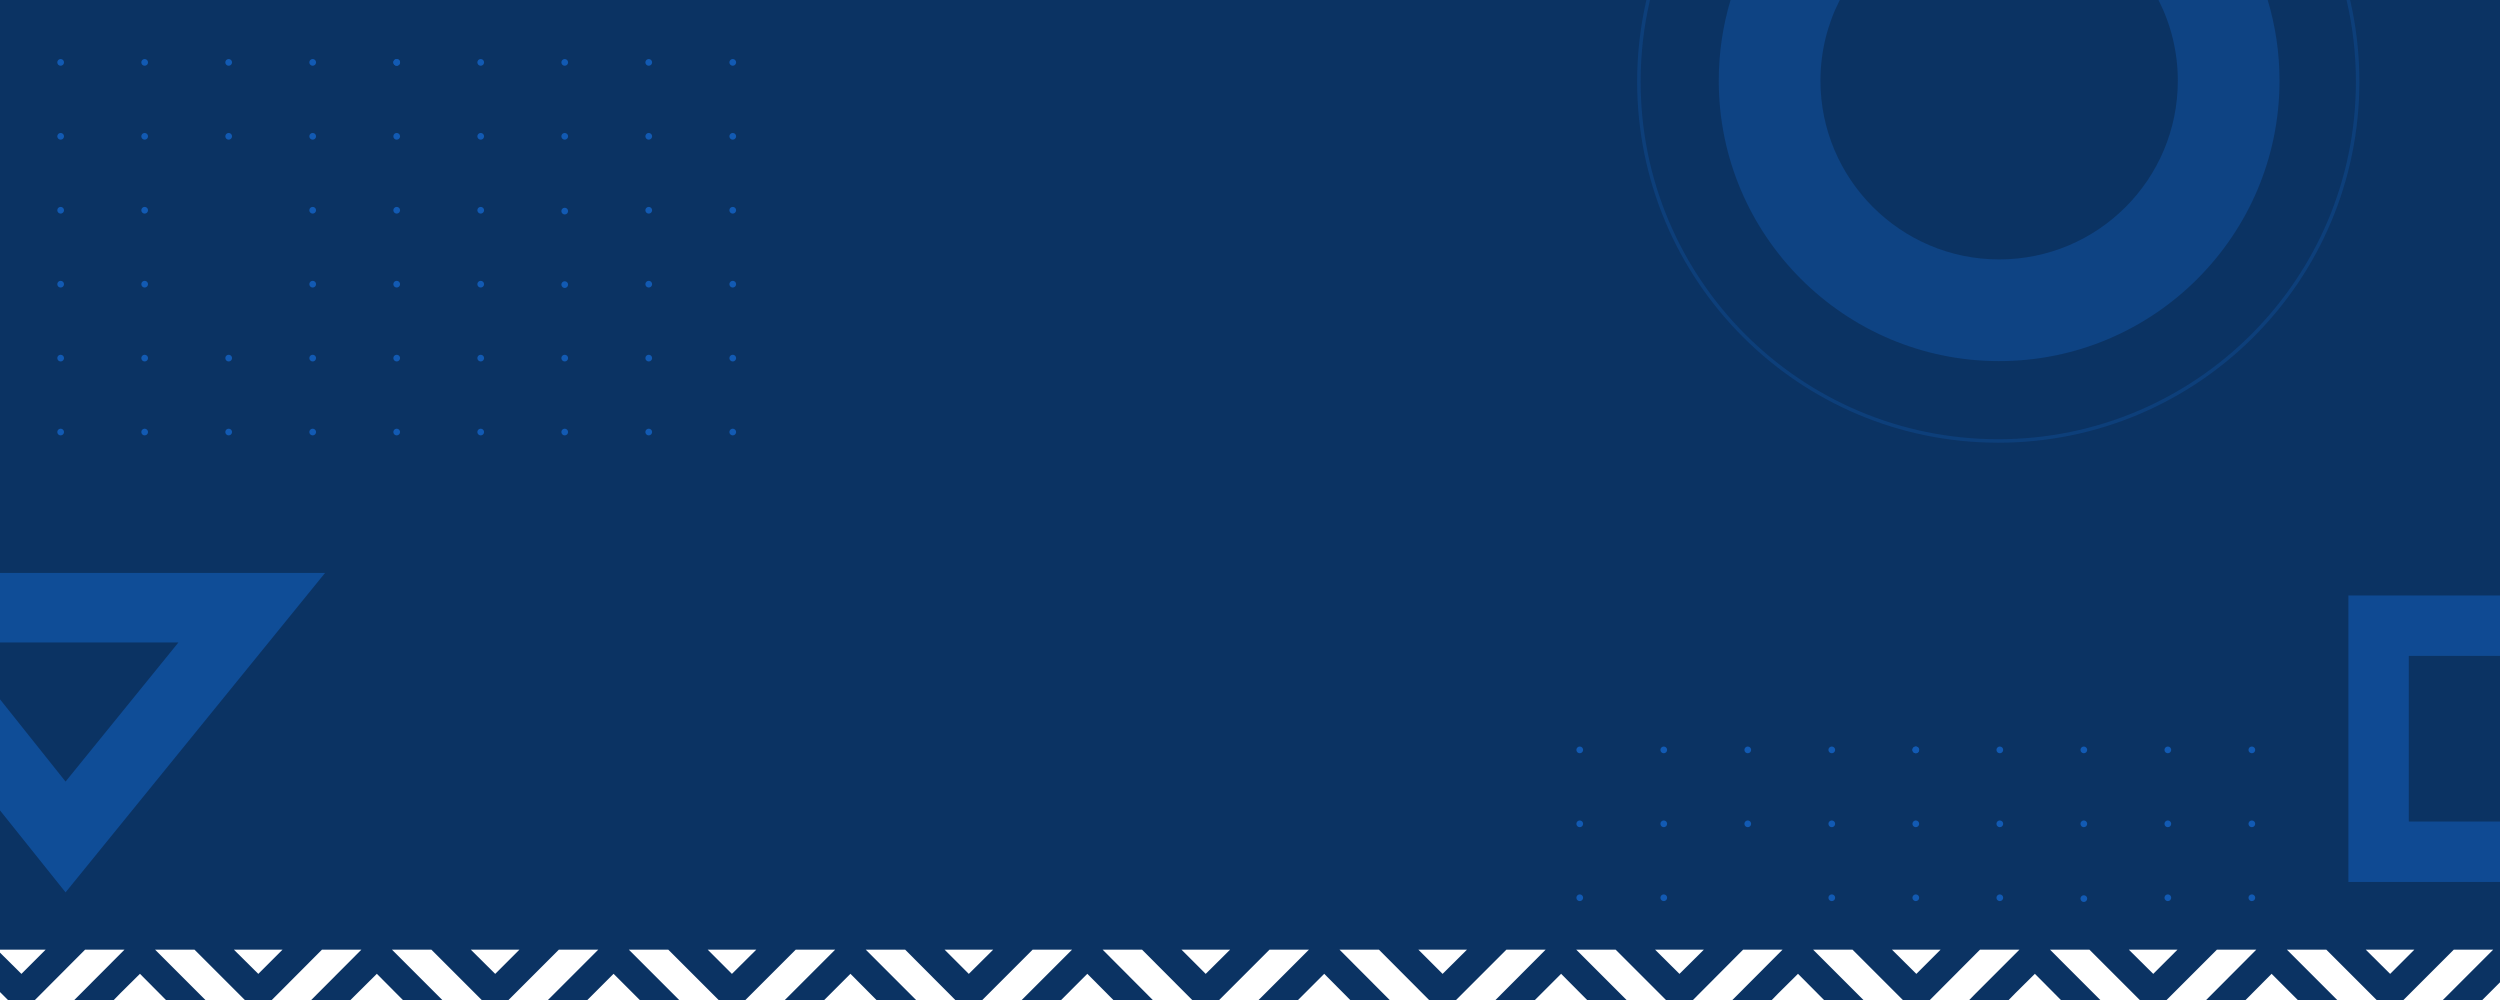
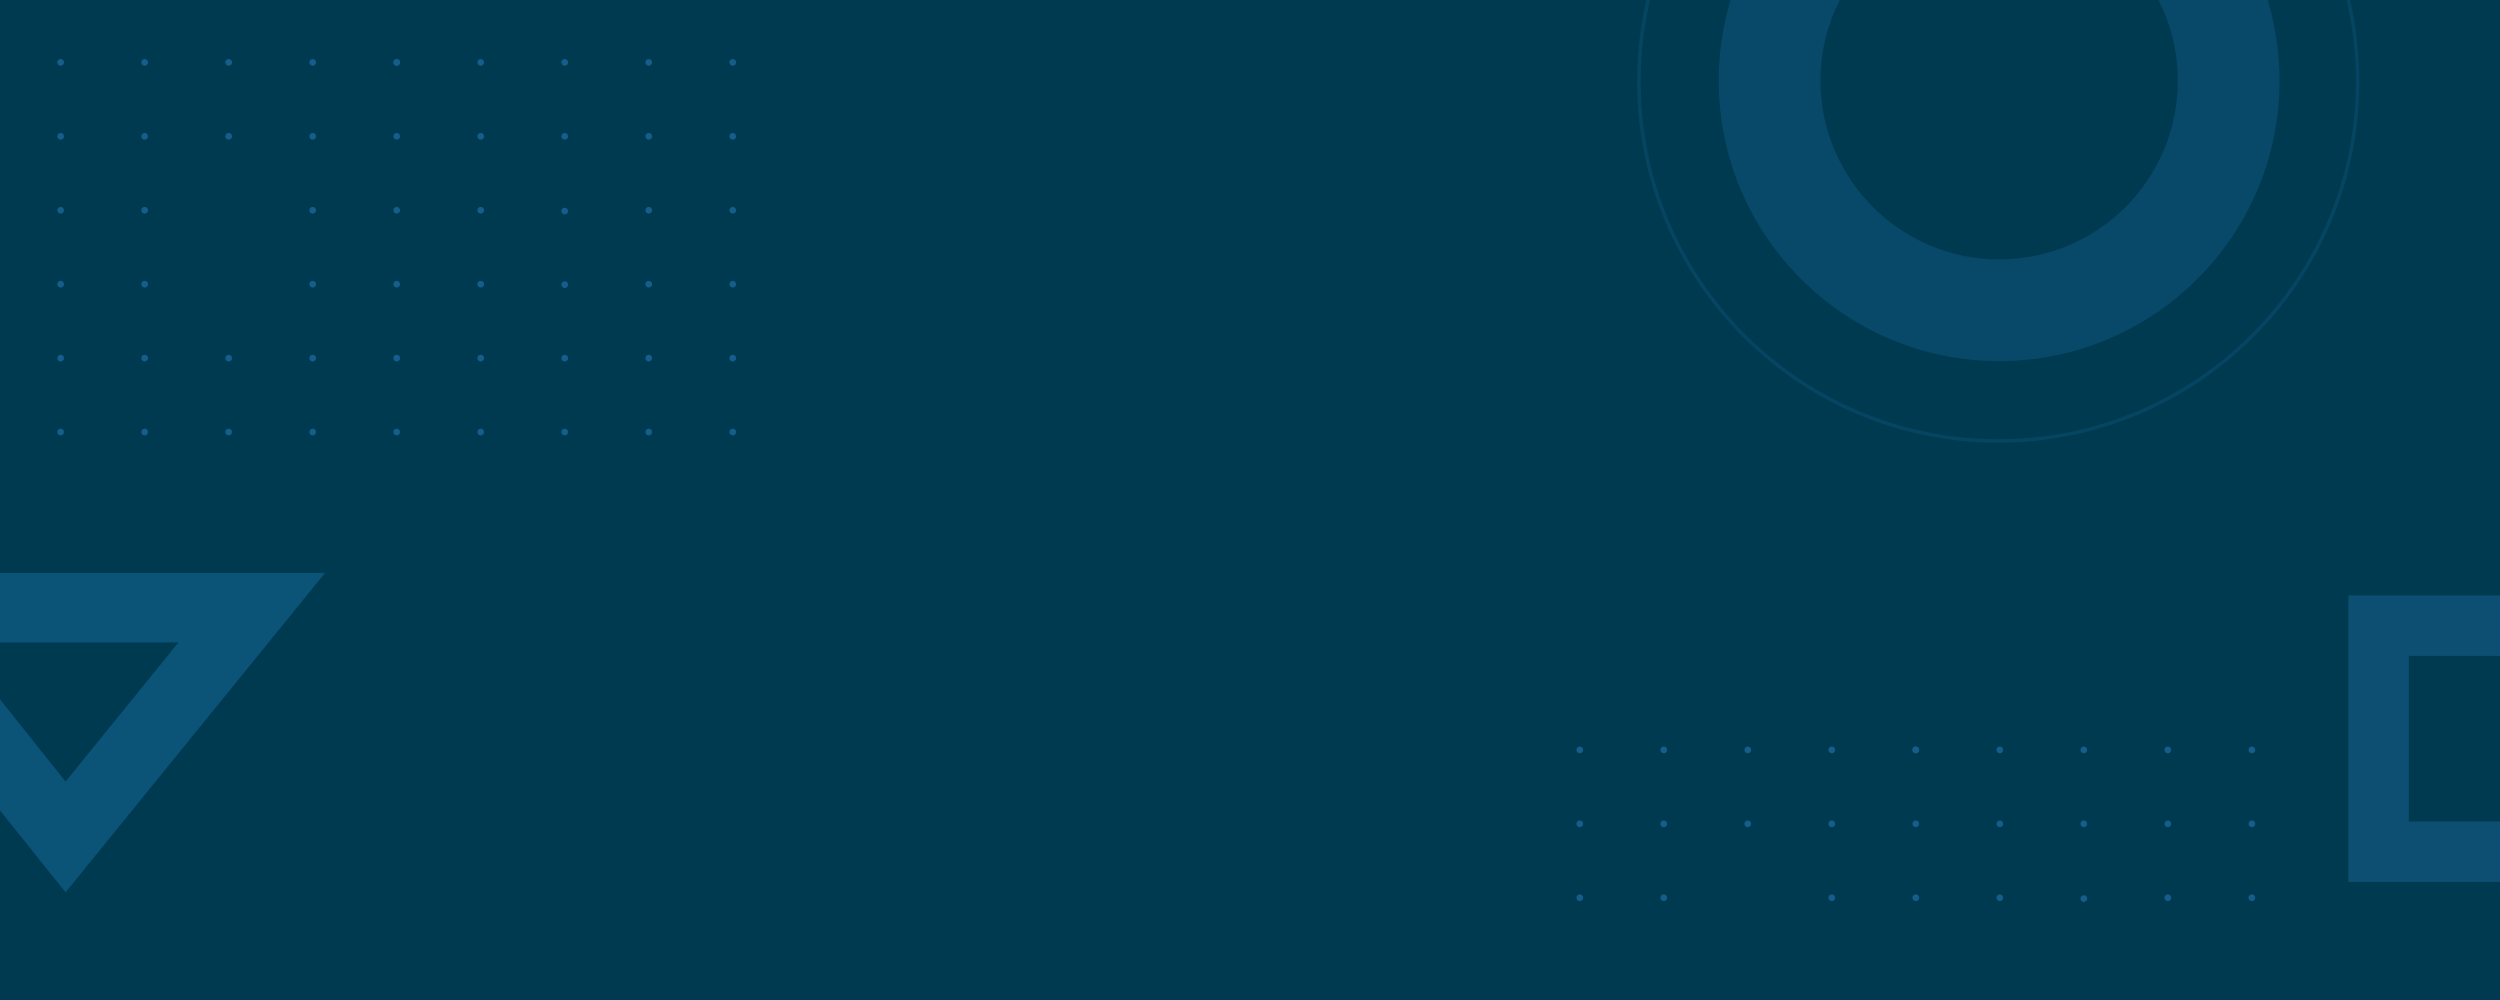
- <svg xmlns="http://www.w3.org/2000/svg" viewBox="0 0 1440 576" fill="none">
-   <g clip-path="url(#clip0)">
-     <rect width="1440" height="576" fill="#0B3363" />
-     <path d="M36.871 35.936C36.871 37.005 36.005 37.871 34.936 37.871C33.867 37.871 33 37.005 33 35.936C33 34.867 33.867 34 34.936 34C36.005 34 36.871 34.867 36.871 35.936Z" fill="#125AB3" />
-     <path d="M85.262 35.936C85.262 37.005 84.396 37.871 83.327 37.871C82.258 37.871 81.391 37.005 81.391 35.936C81.391 34.867 82.258 34 83.327 34C84.396 34 85.262 34.867 85.262 35.936Z" fill="#125AB3" />
-     <path d="M133.653 35.936C133.653 37.005 132.787 37.871 131.718 37.871C130.649 37.871 129.782 37.005 129.782 35.936C129.782 34.867 130.649 34 131.718 34C132.787 34 133.653 34.867 133.653 35.936Z" fill="#125AB3" />
-     <path d="M182.045 35.936C182.045 37.005 181.178 37.871 180.109 37.871C179.04 37.871 178.173 37.005 178.173 35.936C178.173 34.867 179.04 34 180.109 34C181.178 34 182.045 34.867 182.045 35.936Z" fill="#125AB3" />
-     <path d="M230.436 35.936C230.436 37.005 229.569 37.871 228.5 37.871C227.431 37.871 226.564 37.005 226.564 35.936C226.564 34.867 227.431 34 228.5 34C229.569 34 230.436 34.867 230.436 35.936Z" fill="#125AB3" />
-     <path d="M278.827 35.936C278.827 37.005 277.96 37.871 276.891 37.871C275.822 37.871 274.955 37.005 274.955 35.936C274.955 34.867 275.822 34 276.891 34C277.96 34 278.827 34.867 278.827 35.936Z" fill="#125AB3" />
-     <path d="M327.218 35.936C327.218 37.005 326.351 37.871 325.282 37.871C324.213 37.871 323.347 37.005 323.347 35.936C323.347 34.867 324.213 34 325.282 34C326.351 34 327.218 34.867 327.218 35.936Z" fill="#125AB3" />
-     <path d="M230.436 35.936C230.436 37.005 229.569 37.871 228.5 37.871C227.431 37.871 226.564 37.005 226.564 35.936C226.564 34.867 227.431 34 228.5 34C229.569 34 230.436 34.867 230.436 35.936Z" fill="#125AB3" />
-     <path d="M424 35.936C424 37.005 423.133 37.871 422.064 37.871C420.995 37.871 420.129 37.005 420.129 35.936C420.129 34.867 420.995 34 422.064 34C423.133 34 424 34.867 424 35.936Z" fill="#125AB3" />
-     <path d="M36.871 78.52C36.871 79.589 36.005 80.455 34.936 80.455C33.867 80.455 33 79.589 33 78.52C33 77.451 33.867 76.584 34.936 76.584C36.005 76.584 36.871 77.451 36.871 78.52Z" fill="#125AB3" />
-     <path d="M85.262 78.52C85.262 79.589 84.396 80.456 83.327 80.456C82.258 80.456 81.391 79.589 81.391 78.52C81.391 77.451 82.258 76.584 83.327 76.584C84.396 76.584 85.262 77.451 85.262 78.52Z" fill="#125AB3" />
-     <path d="M133.653 78.52C133.653 79.589 132.787 80.456 131.718 80.456C130.649 80.456 129.782 79.589 129.782 78.52C129.782 77.451 130.649 76.584 131.718 76.584C132.787 76.584 133.653 77.451 133.653 78.52Z" fill="#125AB3" />
-     <path d="M182.045 78.52C182.045 79.589 181.178 80.456 180.109 80.456C179.04 80.456 178.173 79.589 178.173 78.52C178.173 77.451 179.04 76.584 180.109 76.584C181.178 76.584 182.045 77.451 182.045 78.52Z" fill="#125AB3" />
-     <path d="M230.436 78.52C230.436 79.589 229.569 80.456 228.5 80.456C227.431 80.456 226.564 79.589 226.564 78.52C226.564 77.451 227.431 76.584 228.5 76.584C229.569 76.584 230.436 77.451 230.436 78.52Z" fill="#125AB3" />
-     <path d="M278.827 78.52C278.827 79.589 277.96 80.456 276.891 80.456C275.822 80.456 274.955 79.589 274.955 78.52C274.955 77.451 275.822 76.584 276.891 76.584C277.96 76.584 278.827 77.451 278.827 78.52Z" fill="#125AB3" />
-     <path d="M327.218 78.52C327.218 79.589 326.351 80.456 325.282 80.456C324.213 80.456 323.347 79.589 323.347 78.52C323.347 77.451 324.213 76.584 325.282 76.584C326.351 76.584 327.218 77.451 327.218 78.52Z" fill="#125AB3" />
-     <path d="M375.609 78.52C375.609 79.589 374.742 80.455 373.673 80.455C372.604 80.455 371.738 79.589 371.738 78.52C371.738 77.451 372.604 76.584 373.673 76.584C374.742 76.584 375.609 77.451 375.609 78.52Z" fill="#125AB3" />
-     <path d="M375.609 35.936C375.609 37.005 374.742 37.871 373.673 37.871C372.604 37.871 371.738 37.005 371.738 35.936C371.738 34.867 372.604 34 373.673 34C374.742 34 375.609 34.867 375.609 35.936Z" fill="#125AB3" />
-     <path d="M424 78.52C424 79.589 423.133 80.456 422.064 80.456C420.995 80.456 420.129 79.589 420.129 78.52C420.129 77.451 420.995 76.584 422.064 76.584C423.133 76.584 424 77.451 424 78.52Z" fill="#125AB3" />
-     <path d="M36.871 121.104C36.871 122.173 36.005 123.04 34.936 123.04C33.867 123.04 33 122.173 33 121.104C33 120.035 33.867 119.168 34.936 119.168C36.005 119.168 36.871 120.035 36.871 121.104Z" fill="#125AB3" />
-     <path d="M85.262 121.104C85.262 122.173 84.396 123.04 83.327 123.04C82.258 123.04 81.391 122.173 81.391 121.104C81.391 120.035 82.258 119.168 83.327 119.168C84.396 119.168 85.262 120.035 85.262 121.104Z" fill="#125AB3" />
-     <path d="M182.045 121.104C182.045 122.173 181.178 123.04 180.109 123.04C179.04 123.04 178.173 122.173 178.173 121.104C178.173 120.035 179.04 119.168 180.109 119.168C181.178 119.168 182.045 120.035 182.045 121.104Z" fill="#125AB3" />
-     <path d="M230.436 121.104C230.436 122.173 229.569 123.04 228.5 123.04C227.431 123.04 226.564 122.173 226.564 121.104C226.564 120.035 227.431 119.168 228.5 119.168C229.569 119.168 230.436 120.035 230.436 121.104Z" fill="#125AB3" />
-     <path d="M278.827 121.104C278.827 122.173 277.96 123.04 276.891 123.04C275.822 123.04 274.955 122.173 274.955 121.104C274.955 120.035 275.822 119.168 276.891 119.168C277.96 119.168 278.827 120.035 278.827 121.104Z" fill="#125AB3" />
-     <path d="M375.609 121.104C375.609 122.173 374.742 123.04 373.673 123.04C372.604 123.04 371.738 122.173 371.738 121.104C371.738 120.035 372.604 119.168 373.673 119.168C374.742 119.168 375.609 120.035 375.609 121.104Z" fill="#125AB3" />
-     <path d="M424 121.104C424 122.173 423.133 123.04 422.064 123.04C420.995 123.04 420.129 122.173 420.129 121.104C420.129 120.035 420.995 119.168 422.064 119.168C423.133 119.168 424 120.035 424 121.104Z" fill="#125AB3" />
-     <path d="M36.871 163.688C36.871 164.757 36.005 165.624 34.936 165.624C33.867 165.624 33 164.757 33 163.688C33 162.619 33.867 161.752 34.936 161.752C36.005 161.752 36.871 162.619 36.871 163.688Z" fill="#125AB3" />
-     <path d="M85.262 163.688C85.262 164.757 84.396 165.624 83.327 165.624C82.258 165.624 81.391 164.757 81.391 163.688C81.391 162.619 82.258 161.753 83.327 161.753C84.396 161.753 85.262 162.619 85.262 163.688Z" fill="#125AB3" />
-     <path d="M182.045 163.688C182.045 164.757 181.178 165.624 180.109 165.624C179.04 165.624 178.173 164.757 178.173 163.688C178.173 162.619 179.04 161.753 180.109 161.753C181.178 161.753 182.045 162.619 182.045 163.688Z" fill="#125AB3" />
-     <path d="M230.436 163.688C230.436 164.757 229.569 165.624 228.5 165.624C227.431 165.624 226.564 164.757 226.564 163.688C226.564 162.619 227.431 161.753 228.5 161.753C229.569 161.753 230.436 162.619 230.436 163.688Z" fill="#125AB3" />
-     <path d="M278.827 163.688C278.827 164.757 277.96 165.624 276.891 165.624C275.822 165.624 274.955 164.757 274.955 163.688C274.955 162.619 275.822 161.753 276.891 161.753C277.96 161.753 278.827 162.619 278.827 163.688Z" fill="#125AB3" />
-     <path d="M375.609 163.688C375.609 164.757 374.742 165.624 373.673 165.624C372.604 165.624 371.738 164.757 371.738 163.688C371.738 162.619 372.604 161.753 373.673 161.753C374.742 161.753 375.609 162.619 375.609 163.688Z" fill="#125AB3" />
-     <path d="M424 163.688C424 164.757 423.133 165.624 422.064 165.624C420.995 165.624 420.129 164.757 420.129 163.688C420.129 162.619 420.995 161.753 422.064 161.753C423.133 161.753 424 162.619 424 163.688Z" fill="#125AB3" />
-     <path d="M36.871 206.272C36.871 207.341 36.005 208.208 34.936 208.208C33.867 208.208 33 207.341 33 206.272C33 205.203 33.867 204.337 34.936 204.337C36.005 204.337 36.871 205.203 36.871 206.272Z" fill="#125AB3" />
-     <path d="M85.262 206.272C85.262 207.341 84.396 208.208 83.327 208.208C82.258 208.208 81.391 207.341 81.391 206.272C81.391 205.203 82.258 204.337 83.327 204.337C84.396 204.337 85.262 205.203 85.262 206.272Z" fill="#125AB3" />
-     <path d="M133.653 206.272C133.653 207.341 132.787 208.208 131.718 208.208C130.649 208.208 129.782 207.341 129.782 206.272C129.782 205.203 130.649 204.337 131.718 204.337C132.787 204.337 133.653 205.203 133.653 206.272Z" fill="#125AB3" />
-     <path d="M182.045 206.272C182.045 207.341 181.178 208.208 180.109 208.208C179.04 208.208 178.173 207.341 178.173 206.272C178.173 205.203 179.04 204.337 180.109 204.337C181.178 204.337 182.045 205.203 182.045 206.272Z" fill="#125AB3" />
-     <path d="M230.436 206.272C230.436 207.341 229.569 208.208 228.5 208.208C227.431 208.208 226.564 207.341 226.564 206.272C226.564 205.203 227.431 204.337 228.5 204.337C229.569 204.337 230.436 205.203 230.436 206.272Z" fill="#125AB3" />
-     <path d="M278.827 206.272C278.827 207.341 277.96 208.208 276.891 208.208C275.822 208.208 274.955 207.341 274.955 206.272C274.955 205.203 275.822 204.337 276.891 204.337C277.96 204.337 278.827 205.203 278.827 206.272Z" fill="#125AB3" />
-     <path d="M327.218 206.272C327.218 207.341 326.351 208.208 325.282 208.208C324.213 208.208 323.346 207.341 323.346 206.272C323.346 205.203 324.213 204.337 325.282 204.337C326.351 204.337 327.218 205.203 327.218 206.272Z" fill="#125AB3" />
-     <path d="M327.218 163.936C327.218 165.005 326.351 165.871 325.282 165.871C324.213 165.871 323.346 165.005 323.346 163.936C323.346 162.867 324.213 162 325.282 162C326.351 162 327.218 162.867 327.218 163.936Z" fill="#125AB3" />
-     <path d="M327.218 121.599C327.218 122.668 326.351 123.535 325.282 123.535C324.213 123.535 323.346 122.668 323.346 121.599C323.346 120.53 324.213 119.663 325.282 119.663C326.351 119.663 327.218 120.53 327.218 121.599Z" fill="#125AB3" />
-     <path d="M375.609 206.272C375.609 207.341 374.742 208.208 373.673 208.208C372.604 208.208 371.738 207.341 371.738 206.272C371.738 205.203 372.604 204.337 373.673 204.337C374.742 204.337 375.609 205.203 375.609 206.272Z" fill="#125AB3" />
-     <path d="M424 206.272C424 207.341 423.133 208.208 422.064 208.208C420.995 208.208 420.129 207.341 420.129 206.272C420.129 205.203 420.995 204.337 422.064 204.337C423.133 204.337 424 205.203 424 206.272Z" fill="#125AB3" />
-     <path d="M36.871 248.856C36.871 249.925 36.005 250.792 34.936 250.792C33.867 250.792 33 249.925 33 248.856C33 247.787 33.867 246.921 34.936 246.921C36.005 246.921 36.871 247.787 36.871 248.856Z" fill="#125AB3" />
-     <path d="M85.262 248.856C85.262 249.925 84.396 250.792 83.327 250.792C82.258 250.792 81.391 249.925 81.391 248.856C81.391 247.787 82.258 246.921 83.327 246.921C84.396 246.921 85.262 247.787 85.262 248.856Z" fill="#125AB3" />
-     <path d="M133.653 248.856C133.653 249.925 132.787 250.792 131.718 250.792C130.649 250.792 129.782 249.925 129.782 248.856C129.782 247.787 130.649 246.921 131.718 246.921C132.787 246.921 133.653 247.787 133.653 248.856Z" fill="#125AB3" />
-     <path d="M182.045 248.856C182.045 249.925 181.178 250.792 180.109 250.792C179.04 250.792 178.173 249.925 178.173 248.856C178.173 247.787 179.04 246.921 180.109 246.921C181.178 246.921 182.045 247.787 182.045 248.856Z" fill="#125AB3" />
-     <path d="M230.436 248.856C230.436 249.925 229.569 250.792 228.5 250.792C227.431 250.792 226.564 249.925 226.564 248.856C226.564 247.787 227.431 246.921 228.5 246.921C229.569 246.921 230.436 247.787 230.436 248.856Z" fill="#125AB3" />
-     <path d="M278.827 248.856C278.827 249.925 277.96 250.792 276.891 250.792C275.822 250.792 274.955 249.925 274.955 248.856C274.955 247.787 275.822 246.921 276.891 246.921C277.96 246.921 278.827 247.787 278.827 248.856Z" fill="#125AB3" />
-     <path d="M327.218 248.856C327.218 249.925 326.351 250.792 325.282 250.792C324.213 250.792 323.347 249.925 323.347 248.856C323.347 247.787 324.213 246.921 325.282 246.921C326.351 246.921 327.218 247.787 327.218 248.856Z" fill="#125AB3" />
-     <path d="M375.609 248.856C375.609 249.925 374.742 250.792 373.673 250.792C372.604 250.792 371.738 249.925 371.738 248.856C371.738 247.787 372.604 246.921 373.673 246.921C374.742 246.921 375.609 247.787 375.609 248.856Z" fill="#125AB3" />
-     <path d="M424 248.856C424 249.925 423.133 250.792 422.064 250.792C420.995 250.792 420.129 249.925 420.129 248.856C420.129 247.787 420.995 246.921 422.064 246.921C423.133 246.921 424 247.787 424 248.856Z" fill="#125AB3" />
-     <path d="M911.871 431.936C911.871 433.005 911.005 433.871 909.936 433.871C908.867 433.871 908 433.005 908 431.936C908 430.867 908.867 430 909.936 430C911.005 430 911.871 430.867 911.871 431.936Z" fill="#125AB3" />
-     <path d="M960.262 431.936C960.262 433.005 959.396 433.871 958.327 433.871C957.258 433.871 956.391 433.005 956.391 431.936C956.391 430.867 957.258 430 958.327 430C959.396 430 960.262 430.867 960.262 431.936Z" fill="#125AB3" />
-     <path d="M1008.65 431.936C1008.65 433.005 1007.79 433.871 1006.72 433.871C1005.65 433.871 1004.78 433.005 1004.78 431.936C1004.78 430.867 1005.65 430 1006.72 430C1007.79 430 1008.65 430.867 1008.65 431.936Z" fill="#125AB3" />
-     <path d="M1057.04 431.936C1057.04 433.005 1056.18 433.871 1055.11 433.871C1054.04 433.871 1053.17 433.005 1053.17 431.936C1053.17 430.867 1054.04 430 1055.11 430C1056.18 430 1057.04 430.867 1057.04 431.936Z" fill="#125AB3" />
-     <path d="M1105.44 431.936C1105.44 433.005 1104.57 433.871 1103.5 433.871C1102.43 433.871 1101.56 433.005 1101.56 431.936C1101.56 430.867 1102.43 430 1103.5 430C1104.57 430 1105.44 430.867 1105.44 431.936Z" fill="#125AB3" />
-     <path d="M1153.83 431.936C1153.83 433.005 1152.96 433.871 1151.89 433.871C1150.82 433.871 1149.96 433.005 1149.96 431.936C1149.96 430.867 1150.82 430 1151.89 430C1152.96 430 1153.83 430.867 1153.83 431.936Z" fill="#125AB3" />
-     <path d="M1202.22 431.936C1202.22 433.005 1201.35 433.871 1200.28 433.871C1199.21 433.871 1198.35 433.005 1198.35 431.936C1198.35 430.867 1199.21 430 1200.28 430C1201.35 430 1202.22 430.867 1202.22 431.936Z" fill="#125AB3" />
-     <path d="M1105.44 431.936C1105.44 433.005 1104.57 433.871 1103.5 433.871C1102.43 433.871 1101.56 433.005 1101.56 431.936C1101.56 430.867 1102.43 430 1103.5 430C1104.57 430 1105.44 430.867 1105.44 431.936Z" fill="#125AB3" />
-     <path d="M1299 431.936C1299 433.005 1298.13 433.871 1297.06 433.871C1296 433.871 1295.13 433.005 1295.13 431.936C1295.13 430.867 1296 430 1297.06 430C1298.13 430 1299 430.867 1299 431.936Z" fill="#125AB3" />
-     <path d="M911.871 474.52C911.871 475.589 911.005 476.455 909.936 476.455C908.867 476.455 908 475.589 908 474.52C908 473.451 908.867 472.584 909.936 472.584C911.005 472.584 911.871 473.451 911.871 474.52Z" fill="#125AB3" />
-     <path d="M960.262 474.52C960.262 475.589 959.396 476.456 958.327 476.456C957.258 476.456 956.391 475.589 956.391 474.52C956.391 473.451 957.258 472.584 958.327 472.584C959.396 472.584 960.262 473.451 960.262 474.52Z" fill="#125AB3" />
-     <path d="M1008.65 474.52C1008.65 475.589 1007.79 476.456 1006.72 476.456C1005.65 476.456 1004.78 475.589 1004.78 474.52C1004.78 473.451 1005.65 472.584 1006.72 472.584C1007.79 472.584 1008.65 473.451 1008.65 474.52Z" fill="#125AB3" />
-     <path d="M1057.04 474.52C1057.04 475.589 1056.18 476.456 1055.11 476.456C1054.04 476.456 1053.17 475.589 1053.17 474.52C1053.17 473.451 1054.04 472.584 1055.11 472.584C1056.18 472.584 1057.04 473.451 1057.04 474.52Z" fill="#125AB3" />
-     <path d="M1105.44 474.52C1105.44 475.589 1104.57 476.456 1103.5 476.456C1102.43 476.456 1101.56 475.589 1101.56 474.52C1101.56 473.451 1102.43 472.584 1103.5 472.584C1104.57 472.584 1105.44 473.451 1105.44 474.52Z" fill="#125AB3" />
-     <path d="M1153.83 474.52C1153.83 475.589 1152.96 476.456 1151.89 476.456C1150.82 476.456 1149.96 475.589 1149.96 474.52C1149.96 473.451 1150.82 472.584 1151.89 472.584C1152.96 472.584 1153.83 473.451 1153.83 474.52Z" fill="#125AB3" />
-     <path d="M1202.22 474.52C1202.22 475.589 1201.35 476.456 1200.28 476.456C1199.21 476.456 1198.35 475.589 1198.35 474.52C1198.35 473.451 1199.21 472.584 1200.28 472.584C1201.35 472.584 1202.22 473.451 1202.22 474.52Z" fill="#125AB3" />
-     <path d="M1250.61 474.52C1250.61 475.589 1249.74 476.455 1248.67 476.455C1247.6 476.455 1246.74 475.589 1246.74 474.52C1246.74 473.451 1247.6 472.584 1248.67 472.584C1249.74 472.584 1250.61 473.451 1250.61 474.52Z" fill="#125AB3" />
-     <path d="M1250.61 431.936C1250.61 433.005 1249.74 433.871 1248.67 433.871C1247.6 433.871 1246.74 433.005 1246.74 431.936C1246.74 430.867 1247.6 430 1248.67 430C1249.74 430 1250.61 430.867 1250.61 431.936Z" fill="#125AB3" />
-     <path d="M1299 474.52C1299 475.589 1298.13 476.456 1297.06 476.456C1296 476.456 1295.13 475.589 1295.13 474.52C1295.13 473.451 1296 472.584 1297.06 472.584C1298.13 472.584 1299 473.451 1299 474.52Z" fill="#125AB3" />
-     <path d="M911.871 517.104C911.871 518.173 911.005 519.04 909.936 519.04C908.867 519.04 908 518.173 908 517.104C908 516.035 908.867 515.168 909.936 515.168C911.005 515.168 911.871 516.035 911.871 517.104Z" fill="#125AB3" />
-     <path d="M960.262 517.104C960.262 518.173 959.396 519.04 958.327 519.04C957.258 519.04 956.391 518.173 956.391 517.104C956.391 516.035 957.258 515.168 958.327 515.168C959.396 515.168 960.262 516.035 960.262 517.104Z" fill="#125AB3" />
-     <path d="M1057.04 517.104C1057.04 518.173 1056.18 519.04 1055.11 519.04C1054.04 519.04 1053.17 518.173 1053.17 517.104C1053.17 516.035 1054.04 515.168 1055.11 515.168C1056.18 515.168 1057.04 516.035 1057.04 517.104Z" fill="#125AB3" />
-     <path d="M1105.44 517.104C1105.44 518.173 1104.57 519.04 1103.5 519.04C1102.43 519.04 1101.56 518.173 1101.56 517.104C1101.56 516.035 1102.43 515.168 1103.5 515.168C1104.57 515.168 1105.44 516.035 1105.44 517.104Z" fill="#125AB3" />
-     <path d="M1153.83 517.104C1153.83 518.173 1152.96 519.04 1151.89 519.04C1150.82 519.04 1149.96 518.173 1149.96 517.104C1149.96 516.035 1150.82 515.168 1151.89 515.168C1152.96 515.168 1153.83 516.035 1153.83 517.104Z" fill="#125AB3" />
-     <path d="M1250.61 517.104C1250.61 518.173 1249.74 519.04 1248.67 519.04C1247.6 519.04 1246.74 518.173 1246.74 517.104C1246.74 516.035 1247.6 515.168 1248.67 515.168C1249.74 515.168 1250.61 516.035 1250.61 517.104Z" fill="#125AB3" />
-     <path d="M1299 517.104C1299 518.173 1298.13 519.04 1297.06 519.04C1296 519.04 1295.13 518.173 1295.13 517.104C1295.13 516.035 1296 515.168 1297.06 515.168C1298.13 515.168 1299 516.035 1299 517.104Z" fill="#125AB3" />
-     <path d="M1202.22 517.599C1202.22 518.668 1201.35 519.535 1200.28 519.535C1199.21 519.535 1198.35 518.668 1198.35 517.599C1198.35 516.53 1199.21 515.663 1200.28 515.663C1201.35 515.663 1202.22 516.53 1202.22 517.599Z" fill="#125AB3" />
-     <path opacity="0.6" fill-rule="evenodd" clip-rule="evenodd" d="M1440 343H1352.68V508H1440V473.211H1387.47V377.789H1440V343Z" fill="#125AB3" />
-     <path opacity="0.4" fill-rule="evenodd" clip-rule="evenodd" d="M0 466.794L37.762 514L187.242 330H0V370.062H102.766L37.762 450.187L0 402.806V466.794Z" fill="#1473E6" />
-     <path opacity="0.4" fill-rule="evenodd" clip-rule="evenodd" d="M1059.72 0L996.809 0C992.38 14.728 990 30.339 990 46.5C990 135.618 1062.38 208 1151.5 208C1240.62 208 1313 135.618 1313 46.5C1313 30.339 1310.62 14.728 1306.19 0L1243.29 0C1250.41 13.962 1254.42 29.76 1254.42 46.5C1254.42 103.402 1208.4 149.425 1151.5 149.425C1094.6 149.425 1048.58 102.983 1048.58 46.5C1048.58 29.81 1052.59 13.997 1059.72 0Z" fill="#125AB3" />
-     <path opacity="0.3" fill-rule="evenodd" clip-rule="evenodd" d="M1357 47C1357 160.771 1264.77 253 1151 253C1037.23 253 945 160.771 945 47C945 30.831 946.863 15.096 950.386 0L948.332 0C944.844 15.104 943 30.836 943 47C943 161.875 1036.12 255 1151 255C1265.88 255 1359 161.875 1359 47C1359 30.836 1357.16 15.104 1353.67 0L1351.61 0C1355.14 15.096 1357 30.831 1357 47Z" fill="#125AB3" />
-     <path d="M1444.84 560.959L1429.8 576H1459.98L1444.84 560.861V560.959Z" fill="white" />
-     <path d="M1413.38 547L1384.38 576H1407.09L1436.09 547H1413.38Z" fill="white" />
-     <path d="M1453.69 547L1465.09 558.403V547H1453.69Z" fill="white" />
-     <path d="M1308.39 560.959L1293.45 576H1323.53L1308.39 560.861V560.959Z" fill="white" />
-     <path d="M1276.94 547L1247.94 576H1270.74L1299.64 547H1276.94Z" fill="white" />
-     <path d="M1362.66 547L1376.72 560.959L1390.67 547H1362.66Z" fill="white" />
-     <path d="M1317.24 547L1346.24 576H1368.95L1339.95 547H1317.24Z" fill="white" />
-     <path d="M1172.04 560.959L1160.84 572.068L1157 576H1187.08L1172.04 560.861V560.959Z" fill="white" />
-     <path d="M1140.49 547L1137.93 549.556L1111.59 576H1134.29L1137.93 572.264L1163.2 547H1140.49Z" fill="white" />
-     <path d="M1226.21 547L1227.78 548.573L1240.27 560.959L1254.23 547H1226.21Z" fill="white" />
-     <path d="M1180.79 547L1209.79 576H1232.5L1203.5 547H1180.79Z" fill="white" />
-     <path d="M1035.6 560.959L1024.39 572.068L1020.56 576H1050.64L1035.6 560.861V560.959Z" fill="white" />
-     <path d="M1004.04 547L1001.48 549.556L975.139 576H997.847L1026.75 547H1004.04Z" fill="white" />
-     <path d="M1089.76 547L1103.82 560.959L1117.78 547H1089.76Z" fill="white" />
-     <path d="M1044.35 547L1073.35 576H1096.05L1067.05 547H1044.35Z" fill="white" />
-     <path d="M899.149 560.959L884.108 576H914.19L899.149 560.861V560.959Z" fill="white" />
-     <path d="M867.691 547L838.691 576H861.4L890.302 547H867.691Z" fill="white" />
-     <path d="M953.315 547L967.373 560.959L981.431 547H953.315Z" fill="white" />
-     <path d="M907.898 547L936.898 576H959.607L930.607 547H907.898Z" fill="white" />
-     <path d="M762.702 560.959L747.661 576H777.742L762.702 560.861V560.959Z" fill="white" />
-     <path d="M731.244 547L702.244 576H724.953L753.953 547H731.244Z" fill="white" />
-     <path d="M816.966 547L830.925 560.959L844.983 547H816.966Z" fill="white" />
-     <path d="M771.549 547L800.451 576H823.159L794.258 547H771.549Z" fill="white" />
-     <path d="M680.519 547L694.478 560.959L708.536 547H680.519Z" fill="white" />
-     <path d="M657.81 547H635.102L664.003 576H686.712L657.81 547Z" fill="white" />
-     <path d="M626.254 560.959L611.214 576H641.295L626.254 560.861V560.959Z" fill="white" />
-     <path d="M594.797 547L565.797 576H588.505L617.505 547H594.797Z" fill="white" />
-     <path d="M489.807 560.959L474.766 576H504.847L489.807 560.861V560.959Z" fill="white" />
-     <path d="M458.349 547L429.349 576H452.058L481.058 547H458.349Z" fill="white" />
-     <path d="M544.071 547L558.03 560.959L572.088 547H544.071Z" fill="white" />
-     <path d="M498.654 547L527.654 576H550.264L521.363 547H498.654Z" fill="white" />
-     <path d="M353.359 560.959L338.319 576H368.498L353.359 560.861V560.959Z" fill="white" />
-     <path d="M321.902 547L292.902 576H315.61L344.61 547H321.902Z" fill="white" />
-     <path d="M407.624 547L421.583 560.959L435.641 547H407.624Z" fill="white" />
-     <path d="M362.207 547L391.207 576H413.915L384.915 547H362.207Z" fill="white" />
-     <path d="M217.01 560.959L201.871 576H232.051L217.01 560.861V560.959Z" fill="white" />
-     <path d="M185.454 547L156.553 576H179.261L208.163 547H185.454Z" fill="white" />
-     <path d="M271.176 547L285.234 560.959L299.193 547H271.176Z" fill="white" />
-     <path d="M225.759 547L254.759 576H277.468L248.468 547H225.759Z" fill="white" />
-     <path d="M80.563 560.959L69.356 572.068L65.522 576H95.603L80.563 560.861V560.959Z" fill="white" />
-     <path d="M49.007 547L20.105 576H42.814L71.715 547H49.007Z" fill="white" />
-     <path d="M134.729 547L136.302 548.573L148.786 560.959L162.746 547H134.729Z" fill="white" />
-     <path d="M89.312 547L118.312 576H141.02L112.02 547H89.312Z" fill="white" />
-     <path d="M-1.719 547L-0.146 548.573L12.339 560.959L26.298 547H-1.719Z" fill="white" />
-     <path d="M-26 547V568.136L-18.136 576H4.573L-24.427 547H-26Z" fill="white" />
+ <svg xmlns="http://www.w3.org/2000/svg" width="1440" height="576" viewBox="0 0 1440 576" fill="none">
+   <g clip-path="url(#clip0_5248_1107)">
+     <rect width="1440" height="576" fill="#003A51" />
+     <path d="M36.871 35.936C36.871 37.005 36.005 37.871 34.936 37.871C33.867 37.871 33 37.005 33 35.936C33 34.867 33.867 34 34.936 34C36.005 34 36.871 34.867 36.871 35.936Z" fill="#155E8B" />
+     <path d="M85.262 35.936C85.262 37.005 84.396 37.871 83.327 37.871C82.258 37.871 81.391 37.005 81.391 35.936C81.391 34.867 82.258 34 83.327 34C84.396 34 85.262 34.867 85.262 35.936Z" fill="#155E8B" />
+     <path d="M133.653 35.936C133.653 37.005 132.787 37.871 131.718 37.871C130.649 37.871 129.782 37.005 129.782 35.936C129.782 34.867 130.649 34 131.718 34C132.787 34 133.653 34.867 133.653 35.936Z" fill="#155E8B" />
+     <path d="M182.045 35.936C182.045 37.005 181.178 37.871 180.109 37.871C179.04 37.871 178.173 37.005 178.173 35.936C178.173 34.867 179.04 34 180.109 34C181.178 34 182.045 34.867 182.045 35.936Z" fill="#155E8B" />
+     <path d="M230.436 35.936C230.436 37.005 229.569 37.871 228.5 37.871C227.431 37.871 226.564 37.005 226.564 35.936C226.564 34.867 227.431 34 228.5 34C229.569 34 230.436 34.867 230.436 35.936Z" fill="#155E8B" />
+     <path d="M278.827 35.936C278.827 37.005 277.96 37.871 276.891 37.871C275.822 37.871 274.955 37.005 274.955 35.936C274.955 34.867 275.822 34 276.891 34C277.96 34 278.827 34.867 278.827 35.936Z" fill="#155E8B" />
+     <path d="M327.218 35.936C327.218 37.005 326.351 37.871 325.282 37.871C324.213 37.871 323.347 37.005 323.347 35.936C323.347 34.867 324.213 34 325.282 34C326.351 34 327.218 34.867 327.218 35.936Z" fill="#155E8B" />
+     <path d="M230.436 35.936C230.436 37.005 229.569 37.871 228.5 37.871C227.431 37.871 226.564 37.005 226.564 35.936C226.564 34.867 227.431 34 228.5 34C229.569 34 230.436 34.867 230.436 35.936Z" fill="#155E8B" />
+     <path d="M424 35.936C424 37.005 423.133 37.871 422.064 37.871C420.995 37.871 420.129 37.005 420.129 35.936C420.129 34.867 420.995 34 422.064 34C423.133 34 424 34.867 424 35.936Z" fill="#155E8B" />
+     <path d="M36.871 78.52C36.871 79.589 36.005 80.455 34.936 80.455C33.867 80.455 33 79.589 33 78.52C33 77.451 33.867 76.584 34.936 76.584C36.005 76.584 36.871 77.451 36.871 78.52Z" fill="#155E8B" />
+     <path d="M85.262 78.52C85.262 79.589 84.396 80.456 83.327 80.456C82.258 80.456 81.391 79.589 81.391 78.52C81.391 77.451 82.258 76.584 83.327 76.584C84.396 76.584 85.262 77.451 85.262 78.52Z" fill="#155E8B" />
+     <path d="M133.653 78.52C133.653 79.589 132.787 80.456 131.718 80.456C130.649 80.456 129.782 79.589 129.782 78.52C129.782 77.451 130.649 76.584 131.718 76.584C132.787 76.584 133.653 77.451 133.653 78.52Z" fill="#155E8B" />
+     <path d="M182.045 78.52C182.045 79.589 181.178 80.456 180.109 80.456C179.04 80.456 178.173 79.589 178.173 78.52C178.173 77.451 179.04 76.584 180.109 76.584C181.178 76.584 182.045 77.451 182.045 78.52Z" fill="#155E8B" />
+     <path d="M230.436 78.52C230.436 79.589 229.569 80.456 228.5 80.456C227.431 80.456 226.564 79.589 226.564 78.52C226.564 77.451 227.431 76.584 228.5 76.584C229.569 76.584 230.436 77.451 230.436 78.52Z" fill="#155E8B" />
+     <path d="M278.827 78.52C278.827 79.589 277.96 80.456 276.891 80.456C275.822 80.456 274.955 79.589 274.955 78.52C274.955 77.451 275.822 76.584 276.891 76.584C277.96 76.584 278.827 77.451 278.827 78.52Z" fill="#155E8B" />
+     <path d="M327.218 78.52C327.218 79.589 326.351 80.456 325.282 80.456C324.213 80.456 323.347 79.589 323.347 78.52C323.347 77.451 324.213 76.584 325.282 76.584C326.351 76.584 327.218 77.451 327.218 78.52Z" fill="#155E8B" />
+     <path d="M375.609 78.52C375.609 79.589 374.742 80.455 373.673 80.455C372.604 80.455 371.738 79.589 371.738 78.52C371.738 77.451 372.604 76.584 373.673 76.584C374.742 76.584 375.609 77.451 375.609 78.52Z" fill="#155E8B" />
+     <path d="M375.609 35.936C375.609 37.005 374.742 37.871 373.673 37.871C372.604 37.871 371.738 37.005 371.738 35.936C371.738 34.867 372.604 34 373.673 34C374.742 34 375.609 34.867 375.609 35.936Z" fill="#155E8B" />
+     <path d="M424 78.52C424 79.589 423.133 80.456 422.064 80.456C420.995 80.456 420.129 79.589 420.129 78.52C420.129 77.451 420.995 76.584 422.064 76.584C423.133 76.584 424 77.451 424 78.52Z" fill="#155E8B" />
+     <path d="M36.871 121.104C36.871 122.173 36.005 123.04 34.936 123.04C33.867 123.04 33 122.173 33 121.104C33 120.035 33.867 119.168 34.936 119.168C36.005 119.168 36.871 120.035 36.871 121.104Z" fill="#155E8B" />
+     <path d="M85.262 121.104C85.262 122.173 84.396 123.04 83.327 123.04C82.258 123.04 81.391 122.173 81.391 121.104C81.391 120.035 82.258 119.168 83.327 119.168C84.396 119.168 85.262 120.035 85.262 121.104Z" fill="#155E8B" />
+     <path d="M182.045 121.104C182.045 122.173 181.178 123.04 180.109 123.04C179.04 123.04 178.173 122.173 178.173 121.104C178.173 120.035 179.04 119.168 180.109 119.168C181.178 119.168 182.045 120.035 182.045 121.104Z" fill="#155E8B" />
+     <path d="M230.436 121.104C230.436 122.173 229.569 123.04 228.5 123.04C227.431 123.04 226.564 122.173 226.564 121.104C226.564 120.035 227.431 119.168 228.5 119.168C229.569 119.168 230.436 120.035 230.436 121.104Z" fill="#155E8B" />
+     <path d="M278.827 121.104C278.827 122.173 277.96 123.04 276.891 123.04C275.822 123.04 274.955 122.173 274.955 121.104C274.955 120.035 275.822 119.168 276.891 119.168C277.96 119.168 278.827 120.035 278.827 121.104Z" fill="#155E8B" />
+     <path d="M375.609 121.104C375.609 122.173 374.742 123.04 373.673 123.04C372.604 123.04 371.738 122.173 371.738 121.104C371.738 120.035 372.604 119.168 373.673 119.168C374.742 119.168 375.609 120.035 375.609 121.104Z" fill="#155E8B" />
+     <path d="M424 121.104C424 122.173 423.133 123.04 422.064 123.04C420.995 123.04 420.129 122.173 420.129 121.104C420.129 120.035 420.995 119.168 422.064 119.168C423.133 119.168 424 120.035 424 121.104Z" fill="#155E8B" />
+     <path d="M36.871 163.688C36.871 164.757 36.005 165.624 34.936 165.624C33.867 165.624 33 164.757 33 163.688C33 162.619 33.867 161.752 34.936 161.752C36.005 161.752 36.871 162.619 36.871 163.688Z" fill="#155E8B" />
+     <path d="M85.262 163.688C85.262 164.757 84.396 165.624 83.327 165.624C82.258 165.624 81.391 164.757 81.391 163.688C81.391 162.619 82.258 161.753 83.327 161.753C84.396 161.753 85.262 162.619 85.262 163.688Z" fill="#155E8B" />
+     <path d="M182.045 163.688C182.045 164.757 181.178 165.624 180.109 165.624C179.04 165.624 178.173 164.757 178.173 163.688C178.173 162.619 179.04 161.753 180.109 161.753C181.178 161.753 182.045 162.619 182.045 163.688Z" fill="#155E8B" />
+     <path d="M230.436 163.688C230.436 164.757 229.569 165.624 228.5 165.624C227.431 165.624 226.564 164.757 226.564 163.688C226.564 162.619 227.431 161.753 228.5 161.753C229.569 161.753 230.436 162.619 230.436 163.688Z" fill="#155E8B" />
+     <path d="M278.827 163.688C278.827 164.757 277.96 165.624 276.891 165.624C275.822 165.624 274.955 164.757 274.955 163.688C274.955 162.619 275.822 161.753 276.891 161.753C277.96 161.753 278.827 162.619 278.827 163.688Z" fill="#155E8B" />
+     <path d="M375.609 163.688C375.609 164.757 374.742 165.624 373.673 165.624C372.604 165.624 371.738 164.757 371.738 163.688C371.738 162.619 372.604 161.753 373.673 161.753C374.742 161.753 375.609 162.619 375.609 163.688Z" fill="#155E8B" />
+     <path d="M424 163.688C424 164.757 423.133 165.624 422.064 165.624C420.995 165.624 420.129 164.757 420.129 163.688C420.129 162.619 420.995 161.753 422.064 161.753C423.133 161.753 424 162.619 424 163.688Z" fill="#155E8B" />
+     <path d="M36.871 206.272C36.871 207.341 36.005 208.208 34.936 208.208C33.867 208.208 33 207.341 33 206.272C33 205.203 33.867 204.337 34.936 204.337C36.005 204.337 36.871 205.203 36.871 206.272Z" fill="#155E8B" />
+     <path d="M85.262 206.272C85.262 207.341 84.396 208.208 83.327 208.208C82.258 208.208 81.391 207.341 81.391 206.272C81.391 205.203 82.258 204.337 83.327 204.337C84.396 204.337 85.262 205.203 85.262 206.272Z" fill="#155E8B" />
+     <path d="M133.653 206.272C133.653 207.341 132.787 208.208 131.718 208.208C130.649 208.208 129.782 207.341 129.782 206.272C129.782 205.203 130.649 204.337 131.718 204.337C132.787 204.337 133.653 205.203 133.653 206.272Z" fill="#155E8B" />
+     <path d="M182.045 206.272C182.045 207.341 181.178 208.208 180.109 208.208C179.04 208.208 178.173 207.341 178.173 206.272C178.173 205.203 179.04 204.337 180.109 204.337C181.178 204.337 182.045 205.203 182.045 206.272Z" fill="#155E8B" />
+     <path d="M230.436 206.272C230.436 207.341 229.569 208.208 228.5 208.208C227.431 208.208 226.564 207.341 226.564 206.272C226.564 205.203 227.431 204.337 228.5 204.337C229.569 204.337 230.436 205.203 230.436 206.272Z" fill="#155E8B" />
+     <path d="M278.827 206.272C278.827 207.341 277.96 208.208 276.891 208.208C275.822 208.208 274.955 207.341 274.955 206.272C274.955 205.203 275.822 204.337 276.891 204.337C277.96 204.337 278.827 205.203 278.827 206.272Z" fill="#155E8B" />
+     <path d="M327.218 206.272C327.218 207.341 326.351 208.208 325.282 208.208C324.213 208.208 323.346 207.341 323.346 206.272C323.346 205.203 324.213 204.337 325.282 204.337C326.351 204.337 327.218 205.203 327.218 206.272Z" fill="#155E8B" />
+     <path d="M327.218 163.936C327.218 165.005 326.351 165.871 325.282 165.871C324.213 165.871 323.346 165.005 323.346 163.936C323.346 162.867 324.213 162 325.282 162C326.351 162 327.218 162.867 327.218 163.936Z" fill="#155E8B" />
+     <path d="M327.218 121.599C327.218 122.668 326.351 123.535 325.282 123.535C324.213 123.535 323.346 122.668 323.346 121.599C323.346 120.53 324.213 119.663 325.282 119.663C326.351 119.663 327.218 120.53 327.218 121.599Z" fill="#155E8B" />
+     <path d="M375.609 206.272C375.609 207.341 374.742 208.208 373.673 208.208C372.604 208.208 371.738 207.341 371.738 206.272C371.738 205.203 372.604 204.337 373.673 204.337C374.742 204.337 375.609 205.203 375.609 206.272Z" fill="#155E8B" />
+     <path d="M424 206.272C424 207.341 423.133 208.208 422.064 208.208C420.995 208.208 420.129 207.341 420.129 206.272C420.129 205.203 420.995 204.337 422.064 204.337C423.133 204.337 424 205.203 424 206.272Z" fill="#155E8B" />
+     <path d="M36.871 248.856C36.871 249.925 36.005 250.792 34.936 250.792C33.867 250.792 33 249.925 33 248.856C33 247.787 33.867 246.921 34.936 246.921C36.005 246.921 36.871 247.787 36.871 248.856Z" fill="#155E8B" />
+     <path d="M85.262 248.856C85.262 249.925 84.396 250.792 83.327 250.792C82.258 250.792 81.391 249.925 81.391 248.856C81.391 247.787 82.258 246.921 83.327 246.921C84.396 246.921 85.262 247.787 85.262 248.856Z" fill="#155E8B" />
+     <path d="M133.653 248.856C133.653 249.925 132.787 250.792 131.718 250.792C130.649 250.792 129.782 249.925 129.782 248.856C129.782 247.787 130.649 246.921 131.718 246.921C132.787 246.921 133.653 247.787 133.653 248.856Z" fill="#155E8B" />
+     <path d="M182.045 248.856C182.045 249.925 181.178 250.792 180.109 250.792C179.04 250.792 178.173 249.925 178.173 248.856C178.173 247.787 179.04 246.921 180.109 246.921C181.178 246.921 182.045 247.787 182.045 248.856Z" fill="#155E8B" />
+     <path d="M230.436 248.856C230.436 249.925 229.569 250.792 228.5 250.792C227.431 250.792 226.564 249.925 226.564 248.856C226.564 247.787 227.431 246.921 228.5 246.921C229.569 246.921 230.436 247.787 230.436 248.856Z" fill="#155E8B" />
+     <path d="M278.827 248.856C278.827 249.925 277.96 250.792 276.891 250.792C275.822 250.792 274.955 249.925 274.955 248.856C274.955 247.787 275.822 246.921 276.891 246.921C277.96 246.921 278.827 247.787 278.827 248.856Z" fill="#155E8B" />
+     <path d="M327.218 248.856C327.218 249.925 326.351 250.792 325.282 250.792C324.213 250.792 323.347 249.925 323.347 248.856C323.347 247.787 324.213 246.921 325.282 246.921C326.351 246.921 327.218 247.787 327.218 248.856Z" fill="#155E8B" />
+     <path d="M375.609 248.856C375.609 249.925 374.742 250.792 373.673 250.792C372.604 250.792 371.738 249.925 371.738 248.856C371.738 247.787 372.604 246.921 373.673 246.921C374.742 246.921 375.609 247.787 375.609 248.856Z" fill="#155E8B" />
+     <path d="M424 248.856C424 249.925 423.133 250.792 422.064 250.792C420.995 250.792 420.129 249.925 420.129 248.856C420.129 247.787 420.995 246.921 422.064 246.921C423.133 246.921 424 247.787 424 248.856Z" fill="#155E8B" />
+     <path d="M911.871 431.936C911.871 433.005 911.005 433.871 909.936 433.871C908.867 433.871 908 433.005 908 431.936C908 430.867 908.867 430 909.936 430C911.005 430 911.871 430.867 911.871 431.936Z" fill="#155E8B" />
+     <path d="M960.262 431.936C960.262 433.005 959.396 433.871 958.327 433.871C957.258 433.871 956.391 433.005 956.391 431.936C956.391 430.867 957.258 430 958.327 430C959.396 430 960.262 430.867 960.262 431.936Z" fill="#155E8B" />
+     <path d="M1008.65 431.936C1008.65 433.005 1007.79 433.871 1006.72 433.871C1005.65 433.871 1004.78 433.005 1004.78 431.936C1004.78 430.867 1005.65 430 1006.72 430C1007.79 430 1008.65 430.867 1008.65 431.936Z" fill="#155E8B" />
+     <path d="M1057.04 431.936C1057.04 433.005 1056.18 433.871 1055.11 433.871C1054.04 433.871 1053.17 433.005 1053.17 431.936C1053.17 430.867 1054.04 430 1055.11 430C1056.18 430 1057.04 430.867 1057.04 431.936Z" fill="#155E8B" />
+     <path d="M1105.44 431.936C1105.44 433.005 1104.57 433.871 1103.5 433.871C1102.43 433.871 1101.56 433.005 1101.56 431.936C1101.56 430.867 1102.43 430 1103.5 430C1104.57 430 1105.44 430.867 1105.44 431.936Z" fill="#155E8B" />
+     <path d="M1153.83 431.936C1153.83 433.005 1152.96 433.871 1151.89 433.871C1150.82 433.871 1149.96 433.005 1149.96 431.936C1149.96 430.867 1150.82 430 1151.89 430C1152.96 430 1153.83 430.867 1153.83 431.936Z" fill="#155E8B" />
+     <path d="M1202.22 431.936C1202.22 433.005 1201.35 433.871 1200.28 433.871C1199.21 433.871 1198.35 433.005 1198.35 431.936C1198.35 430.867 1199.21 430 1200.28 430C1201.35 430 1202.22 430.867 1202.22 431.936Z" fill="#155E8B" />
+     <path d="M1105.44 431.936C1105.44 433.005 1104.57 433.871 1103.5 433.871C1102.43 433.871 1101.56 433.005 1101.56 431.936C1101.56 430.867 1102.43 430 1103.5 430C1104.57 430 1105.44 430.867 1105.44 431.936Z" fill="#155E8B" />
+     <path d="M1299 431.936C1299 433.005 1298.13 433.871 1297.06 433.871C1296 433.871 1295.13 433.005 1295.13 431.936C1295.13 430.867 1296 430 1297.06 430C1298.13 430 1299 430.867 1299 431.936Z" fill="#155E8B" />
+     <path d="M911.871 474.52C911.871 475.589 911.005 476.455 909.936 476.455C908.867 476.455 908 475.589 908 474.52C908 473.451 908.867 472.584 909.936 472.584C911.005 472.584 911.871 473.451 911.871 474.52Z" fill="#155E8B" />
+     <path d="M960.262 474.52C960.262 475.589 959.396 476.456 958.327 476.456C957.258 476.456 956.391 475.589 956.391 474.52C956.391 473.451 957.258 472.584 958.327 472.584C959.396 472.584 960.262 473.451 960.262 474.52Z" fill="#155E8B" />
+     <path d="M1008.65 474.52C1008.65 475.589 1007.79 476.456 1006.72 476.456C1005.65 476.456 1004.78 475.589 1004.78 474.52C1004.78 473.451 1005.65 472.584 1006.72 472.584C1007.79 472.584 1008.65 473.451 1008.65 474.52Z" fill="#155E8B" />
+     <path d="M1057.04 474.52C1057.04 475.589 1056.18 476.456 1055.11 476.456C1054.04 476.456 1053.17 475.589 1053.17 474.52C1053.17 473.451 1054.04 472.584 1055.11 472.584C1056.18 472.584 1057.04 473.451 1057.04 474.52Z" fill="#155E8B" />
+     <path d="M1105.44 474.52C1105.44 475.589 1104.57 476.456 1103.5 476.456C1102.43 476.456 1101.56 475.589 1101.56 474.52C1101.56 473.451 1102.43 472.584 1103.5 472.584C1104.57 472.584 1105.44 473.451 1105.44 474.52Z" fill="#155E8B" />
+     <path d="M1153.83 474.52C1153.83 475.589 1152.96 476.456 1151.89 476.456C1150.82 476.456 1149.96 475.589 1149.96 474.52C1149.96 473.451 1150.82 472.584 1151.89 472.584C1152.96 472.584 1153.83 473.451 1153.83 474.52Z" fill="#155E8B" />
+     <path d="M1202.22 474.52C1202.22 475.589 1201.35 476.456 1200.28 476.456C1199.21 476.456 1198.35 475.589 1198.35 474.52C1198.35 473.451 1199.21 472.584 1200.28 472.584C1201.35 472.584 1202.22 473.451 1202.22 474.52Z" fill="#155E8B" />
+     <path d="M1250.61 474.52C1250.61 475.589 1249.74 476.455 1248.67 476.455C1247.6 476.455 1246.74 475.589 1246.74 474.52C1246.74 473.451 1247.6 472.584 1248.67 472.584C1249.74 472.584 1250.61 473.451 1250.61 474.52Z" fill="#155E8B" />
+     <path d="M1250.61 431.936C1250.61 433.005 1249.74 433.871 1248.67 433.871C1247.6 433.871 1246.74 433.005 1246.74 431.936C1246.74 430.867 1247.6 430 1248.67 430C1249.74 430 1250.61 430.867 1250.61 431.936Z" fill="#155E8B" />
+     <path d="M1299 474.52C1299 475.589 1298.13 476.456 1297.06 476.456C1296 476.456 1295.13 475.589 1295.13 474.52C1295.13 473.451 1296 472.584 1297.06 472.584C1298.13 472.584 1299 473.451 1299 474.52Z" fill="#155E8B" />
+     <path d="M911.871 517.104C911.871 518.173 911.005 519.04 909.936 519.04C908.867 519.04 908 518.173 908 517.104C908 516.035 908.867 515.168 909.936 515.168C911.005 515.168 911.871 516.035 911.871 517.104Z" fill="#155E8B" />
+     <path d="M960.262 517.104C960.262 518.173 959.396 519.04 958.327 519.04C957.258 519.04 956.391 518.173 956.391 517.104C956.391 516.035 957.258 515.168 958.327 515.168C959.396 515.168 960.262 516.035 960.262 517.104Z" fill="#155E8B" />
+     <path d="M1057.04 517.104C1057.04 518.173 1056.18 519.04 1055.11 519.04C1054.04 519.04 1053.17 518.173 1053.17 517.104C1053.17 516.035 1054.04 515.168 1055.11 515.168C1056.18 515.168 1057.04 516.035 1057.04 517.104Z" fill="#155E8B" />
+     <path d="M1105.44 517.104C1105.44 518.173 1104.57 519.04 1103.5 519.04C1102.43 519.04 1101.56 518.173 1101.56 517.104C1101.56 516.035 1102.43 515.168 1103.5 515.168C1104.57 515.168 1105.44 516.035 1105.44 517.104Z" fill="#155E8B" />
+     <path d="M1153.83 517.104C1153.83 518.173 1152.96 519.04 1151.89 519.04C1150.82 519.04 1149.96 518.173 1149.96 517.104C1149.96 516.035 1150.82 515.168 1151.89 515.168C1152.96 515.168 1153.83 516.035 1153.83 517.104Z" fill="#155E8B" />
+     <path d="M1250.61 517.104C1250.61 518.173 1249.74 519.04 1248.67 519.04C1247.6 519.04 1246.74 518.173 1246.74 517.104C1246.74 516.035 1247.6 515.168 1248.67 515.168C1249.74 515.168 1250.61 516.035 1250.61 517.104Z" fill="#155E8B" />
+     <path d="M1299 517.104C1299 518.173 1298.13 519.04 1297.06 519.04C1296 519.04 1295.13 518.173 1295.13 517.104C1295.13 516.035 1296 515.168 1297.06 515.168C1298.13 515.168 1299 516.035 1299 517.104Z" fill="#155E8B" />
+     <path d="M1202.22 517.599C1202.22 518.668 1201.35 519.535 1200.28 519.535C1199.21 519.535 1198.35 518.668 1198.35 517.599C1198.35 516.53 1199.21 515.663 1200.28 515.663C1201.35 515.663 1202.22 516.53 1202.22 517.599Z" fill="#155E8B" />
+     <path opacity="0.6" fill-rule="evenodd" clip-rule="evenodd" d="M1440 343H1352.68V508H1440V473.211H1387.47V377.789H1440V343Z" fill="#155E8B" />
+     <path opacity="0.4" fill-rule="evenodd" clip-rule="evenodd" d="M0 466.794L37.762 514L187.242 330H0V370.062H102.766L37.762 450.187L0 402.806V466.794Z" fill="#1B77AF" />
+     <path opacity="0.4" fill-rule="evenodd" clip-rule="evenodd" d="M1059.72 0H996.809C992.38 14.728 990 30.339 990 46.5C990 135.618 1062.38 208 1151.5 208C1240.62 208 1313 135.618 1313 46.5C1313 30.339 1310.62 14.728 1306.19 0H1243.29C1250.41 13.962 1254.42 29.76 1254.42 46.5C1254.42 103.402 1208.4 149.425 1151.5 149.425C1094.6 149.425 1048.58 102.983 1048.58 46.5C1048.58 29.81 1052.59 13.997 1059.72 0Z" fill="#155E8B" />
+     <path opacity="0.3" fill-rule="evenodd" clip-rule="evenodd" d="M1357 47C1357 160.771 1264.77 253 1151 253C1037.23 253 945 160.771 945 47C945 30.831 946.863 15.096 950.386 0H948.332C944.844 15.104 943 30.836 943 47C943 161.875 1036.12 255 1151 255C1265.88 255 1359 161.875 1359 47C1359 30.836 1357.16 15.104 1353.67 0L1351.61 0C1355.14 15.096 1357 30.831 1357 47Z" fill="#155E8B" />
  </g>
  <defs>
-     <clipPath id="clip0">
+     <clipPath id="clip0_5248_1107">
      <rect width="1440" height="576" fill="white" />
    </clipPath>
  </defs>
</svg>
